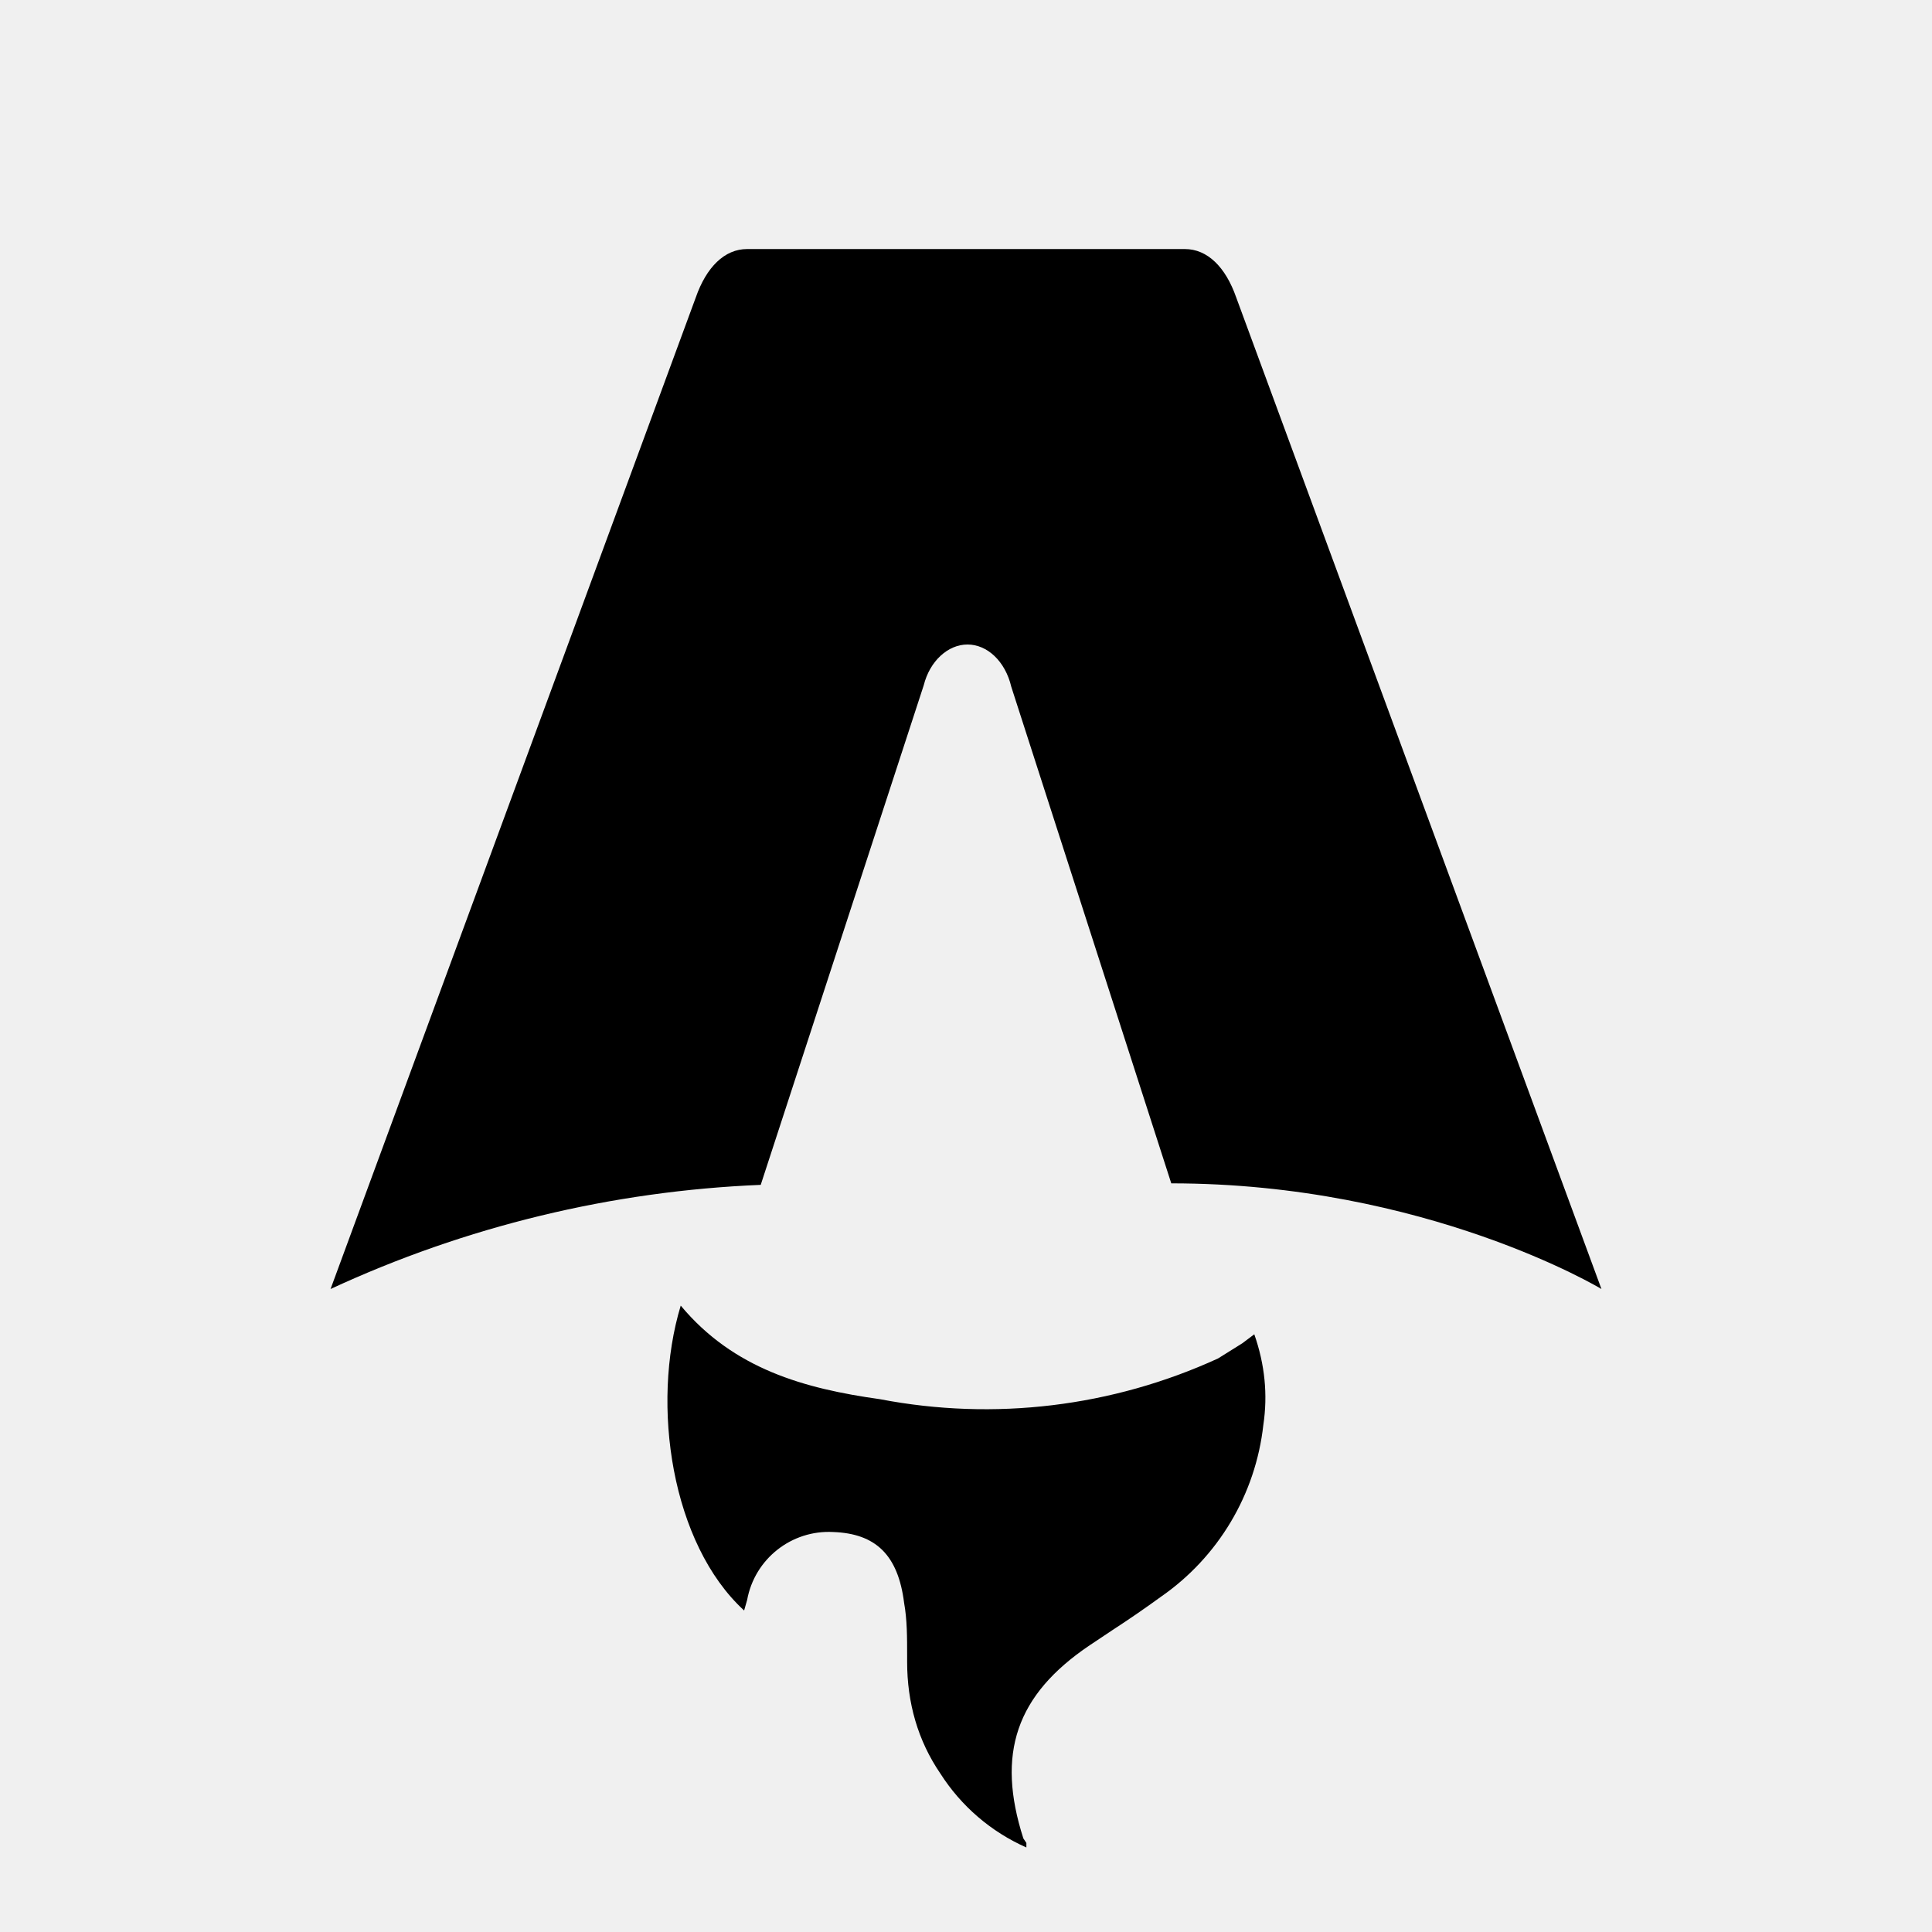
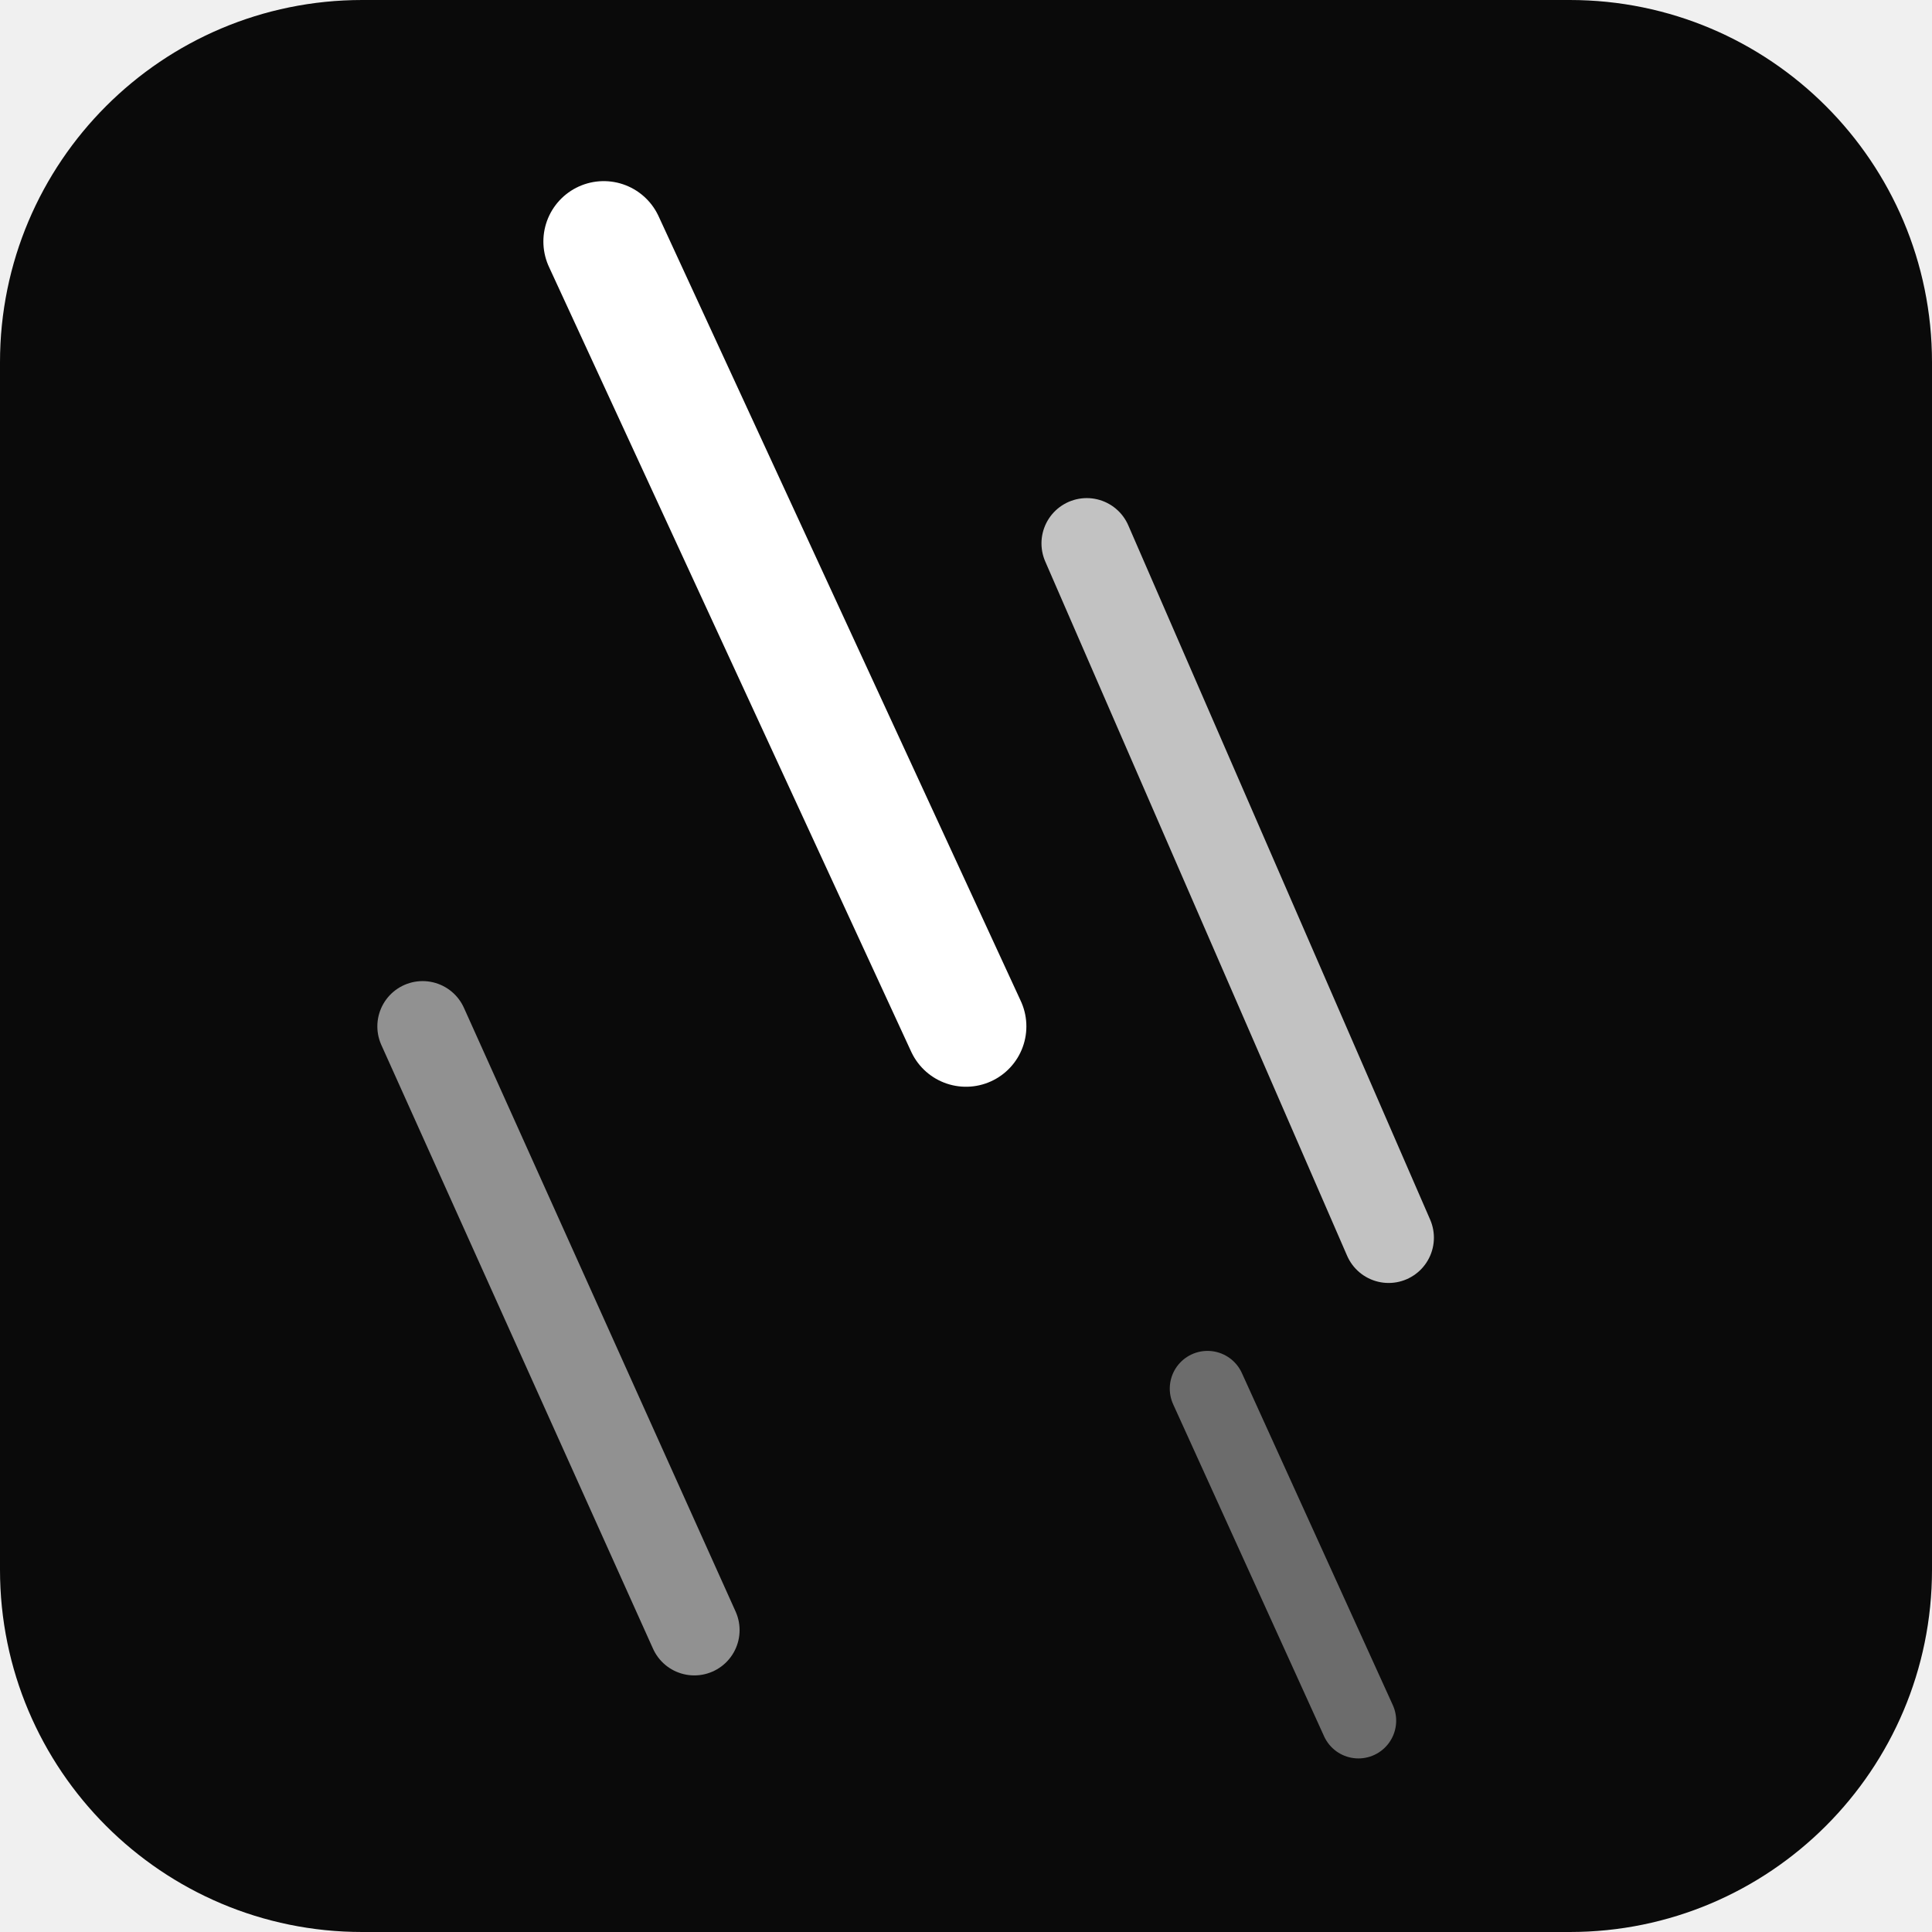
- <svg xmlns="http://www.w3.org/2000/svg" fill="none" viewBox="0 0 128 128">
-   <path d="M50.4 78.5a75.1 75.1 0 0 0-28.5 6.9l24.2-65.7c.7-2 1.9-3.2 3.4-3.2h29c1.5 0 2.7 1.2 3.4 3.2l24.2 65.7s-11.6-7-28.5-7L67 45.5c-.4-1.7-1.6-2.8-2.9-2.8-1.3 0-2.5 1.1-2.9 2.7L50.4 78.5Zm-1.1 28.2Zm-4.2-20.2c-2 6.6-.6 15.8 4.2 20.2a17.5 17.5 0 0 1 .2-.7 5.5 5.5 0 0 1 5.7-4.5c2.8.1 4.3 1.5 4.7 4.7.2 1.1.2 2.3.2 3.5v.4c0 2.7.7 5.2 2.2 7.4a13 13 0 0 0 5.7 4.9v-.3l-.2-.3c-1.8-5.6-.5-9.5 4.4-12.8l1.5-1a73 73 0 0 0 3.2-2.2 16 16 0 0 0 6.8-11.4c.3-2 .1-4-.6-6l-.8.6-1.6 1a37 37 0 0 1-22.4 2.7c-5-.7-9.7-2-13.2-6.2Z" />
-   <style>
-         path { fill: #000; }
-         @media (prefers-color-scheme: dark) {
-             path { fill: #FFF; }
-         }
-     </style>
+ <svg xmlns="http://www.w3.org/2000/svg" viewBox="0 0 64 64">
+   <rect width="64" height="64" rx="12" fill="#0a0a0a" />
+   <g stroke="#ffffff" stroke-linecap="round">
+     <line x1="20" y1="8" x2="32" y2="34" stroke-width="4" />
+     <line x1="36" y1="18" x2="46" y2="41" stroke-width="3" stroke-opacity="0.75" />
+     <line x1="14" y1="34" x2="23" y2="54" stroke-width="3" stroke-opacity="0.55" />
+     <line x1="40" y1="46" x2="45" y2="57" stroke-width="2.5" stroke-opacity="0.4" />
+   </g>
</svg>
